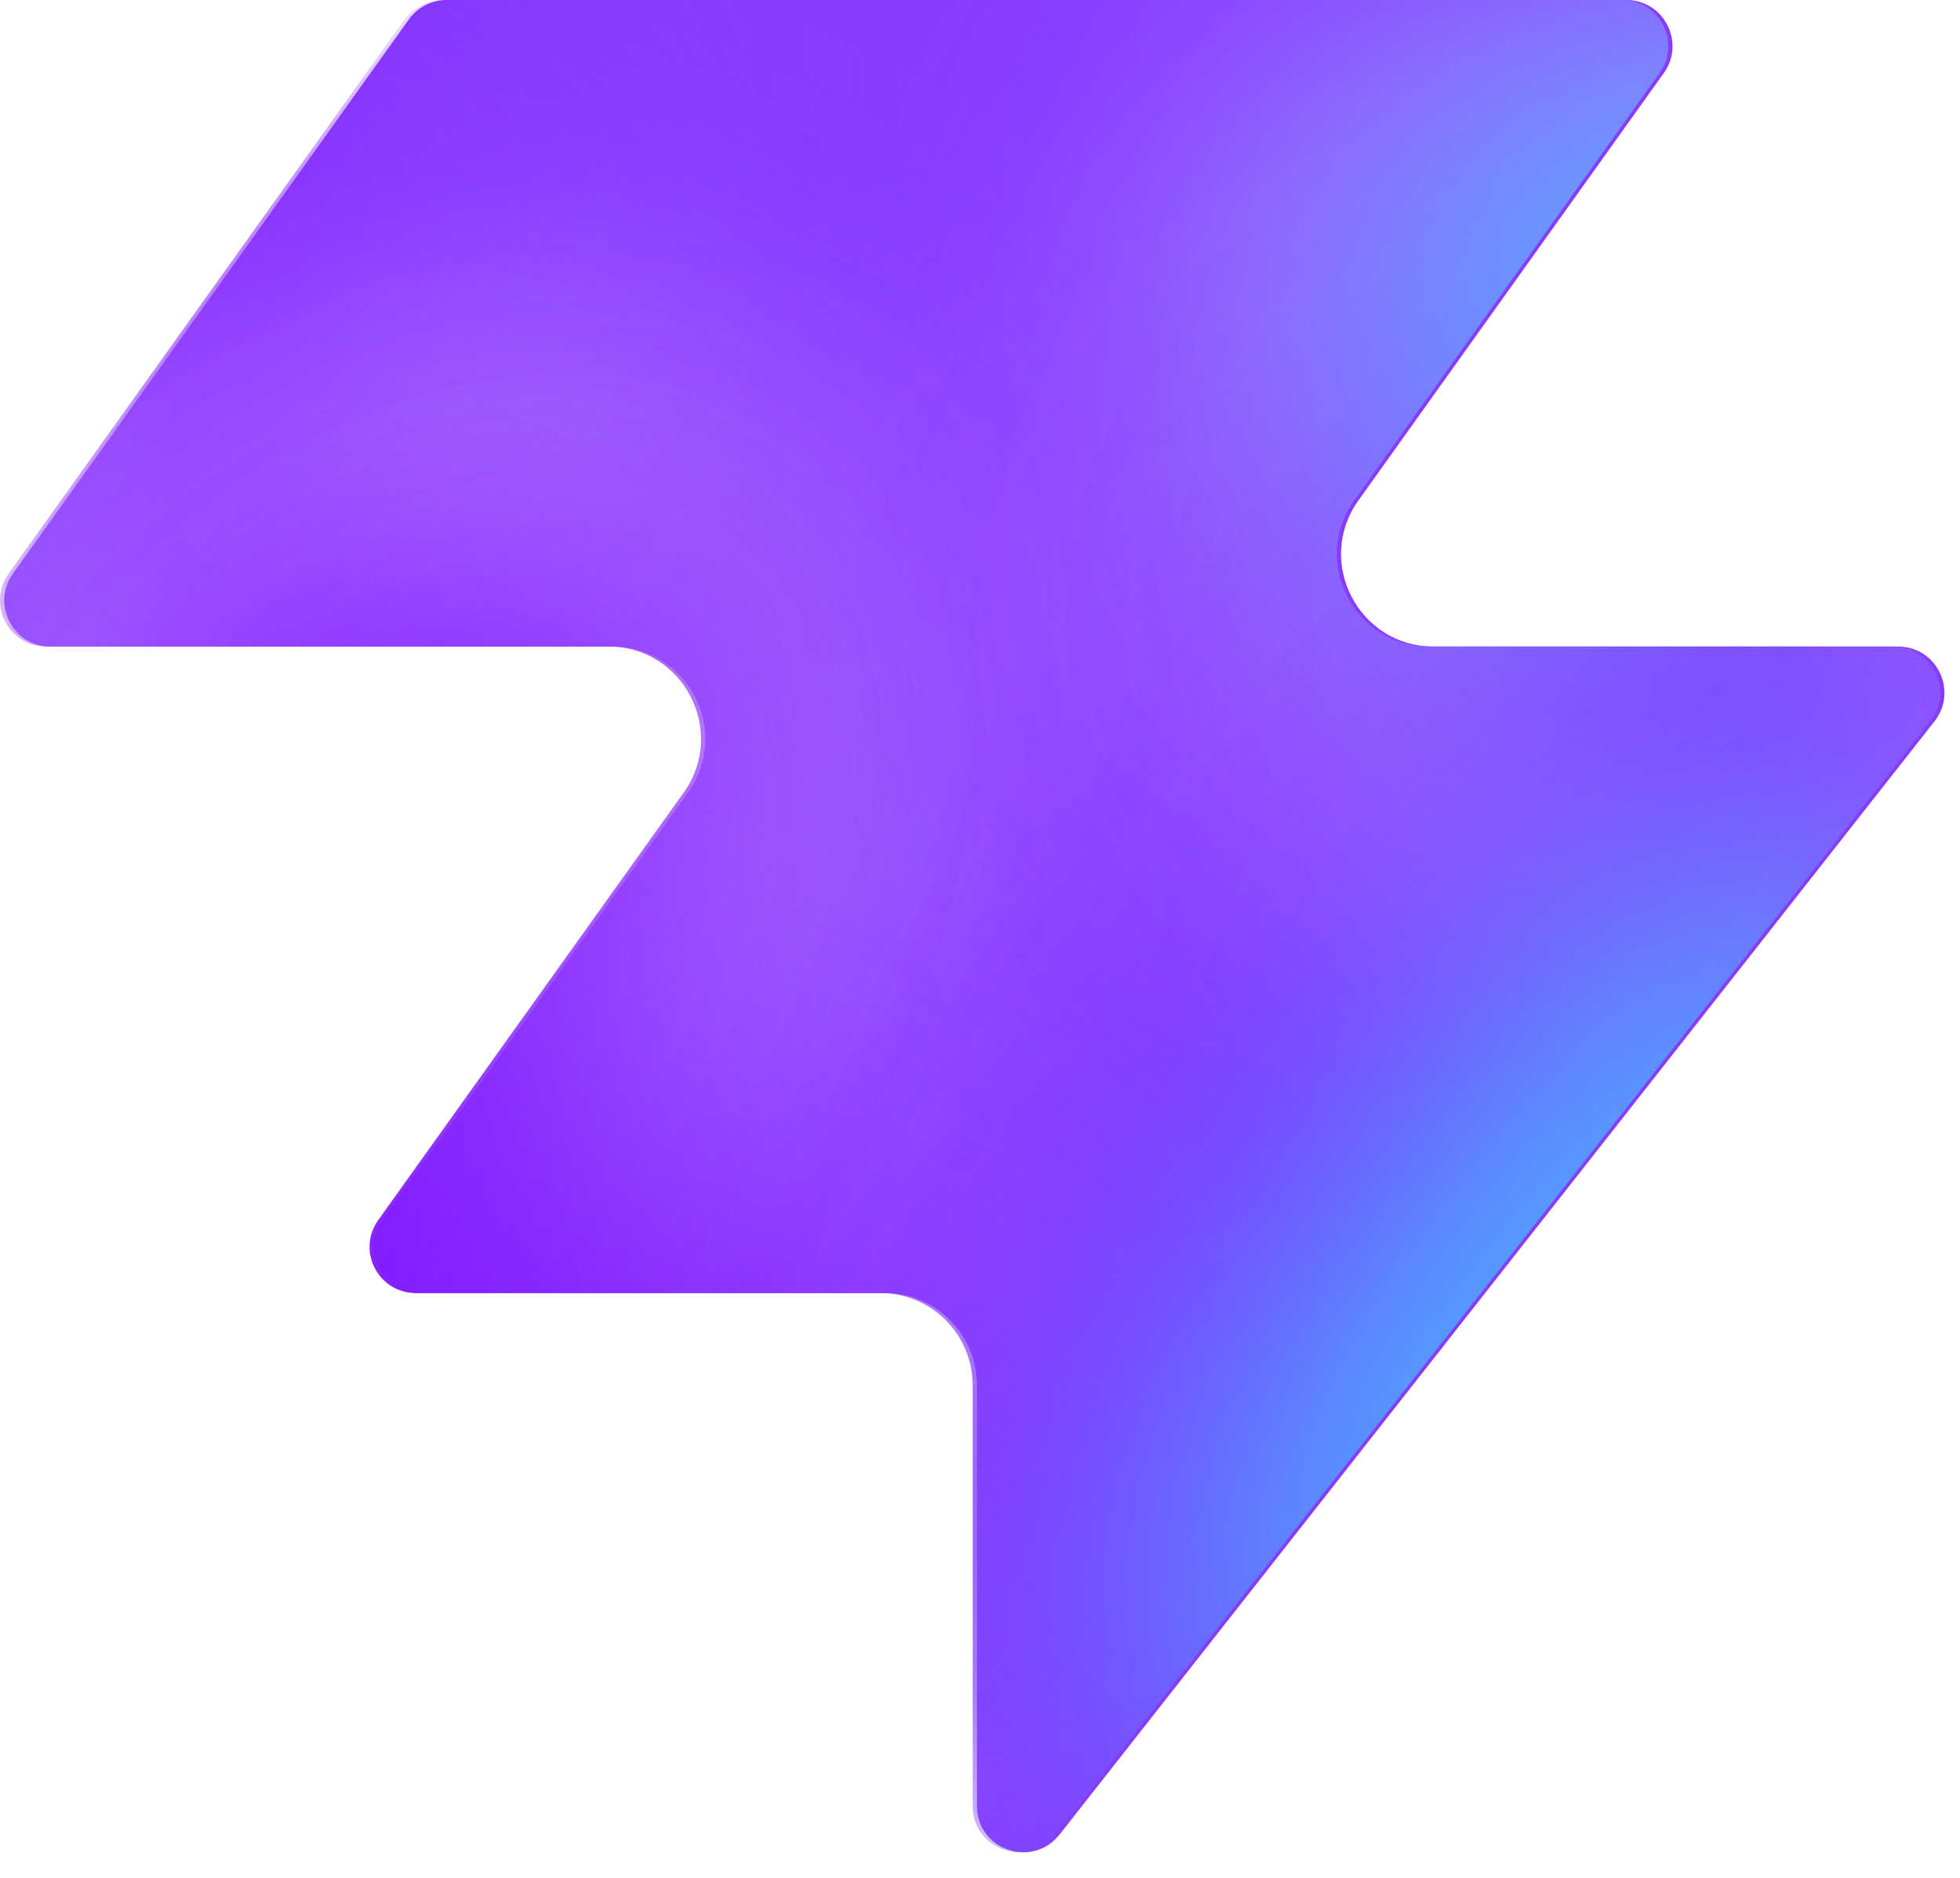
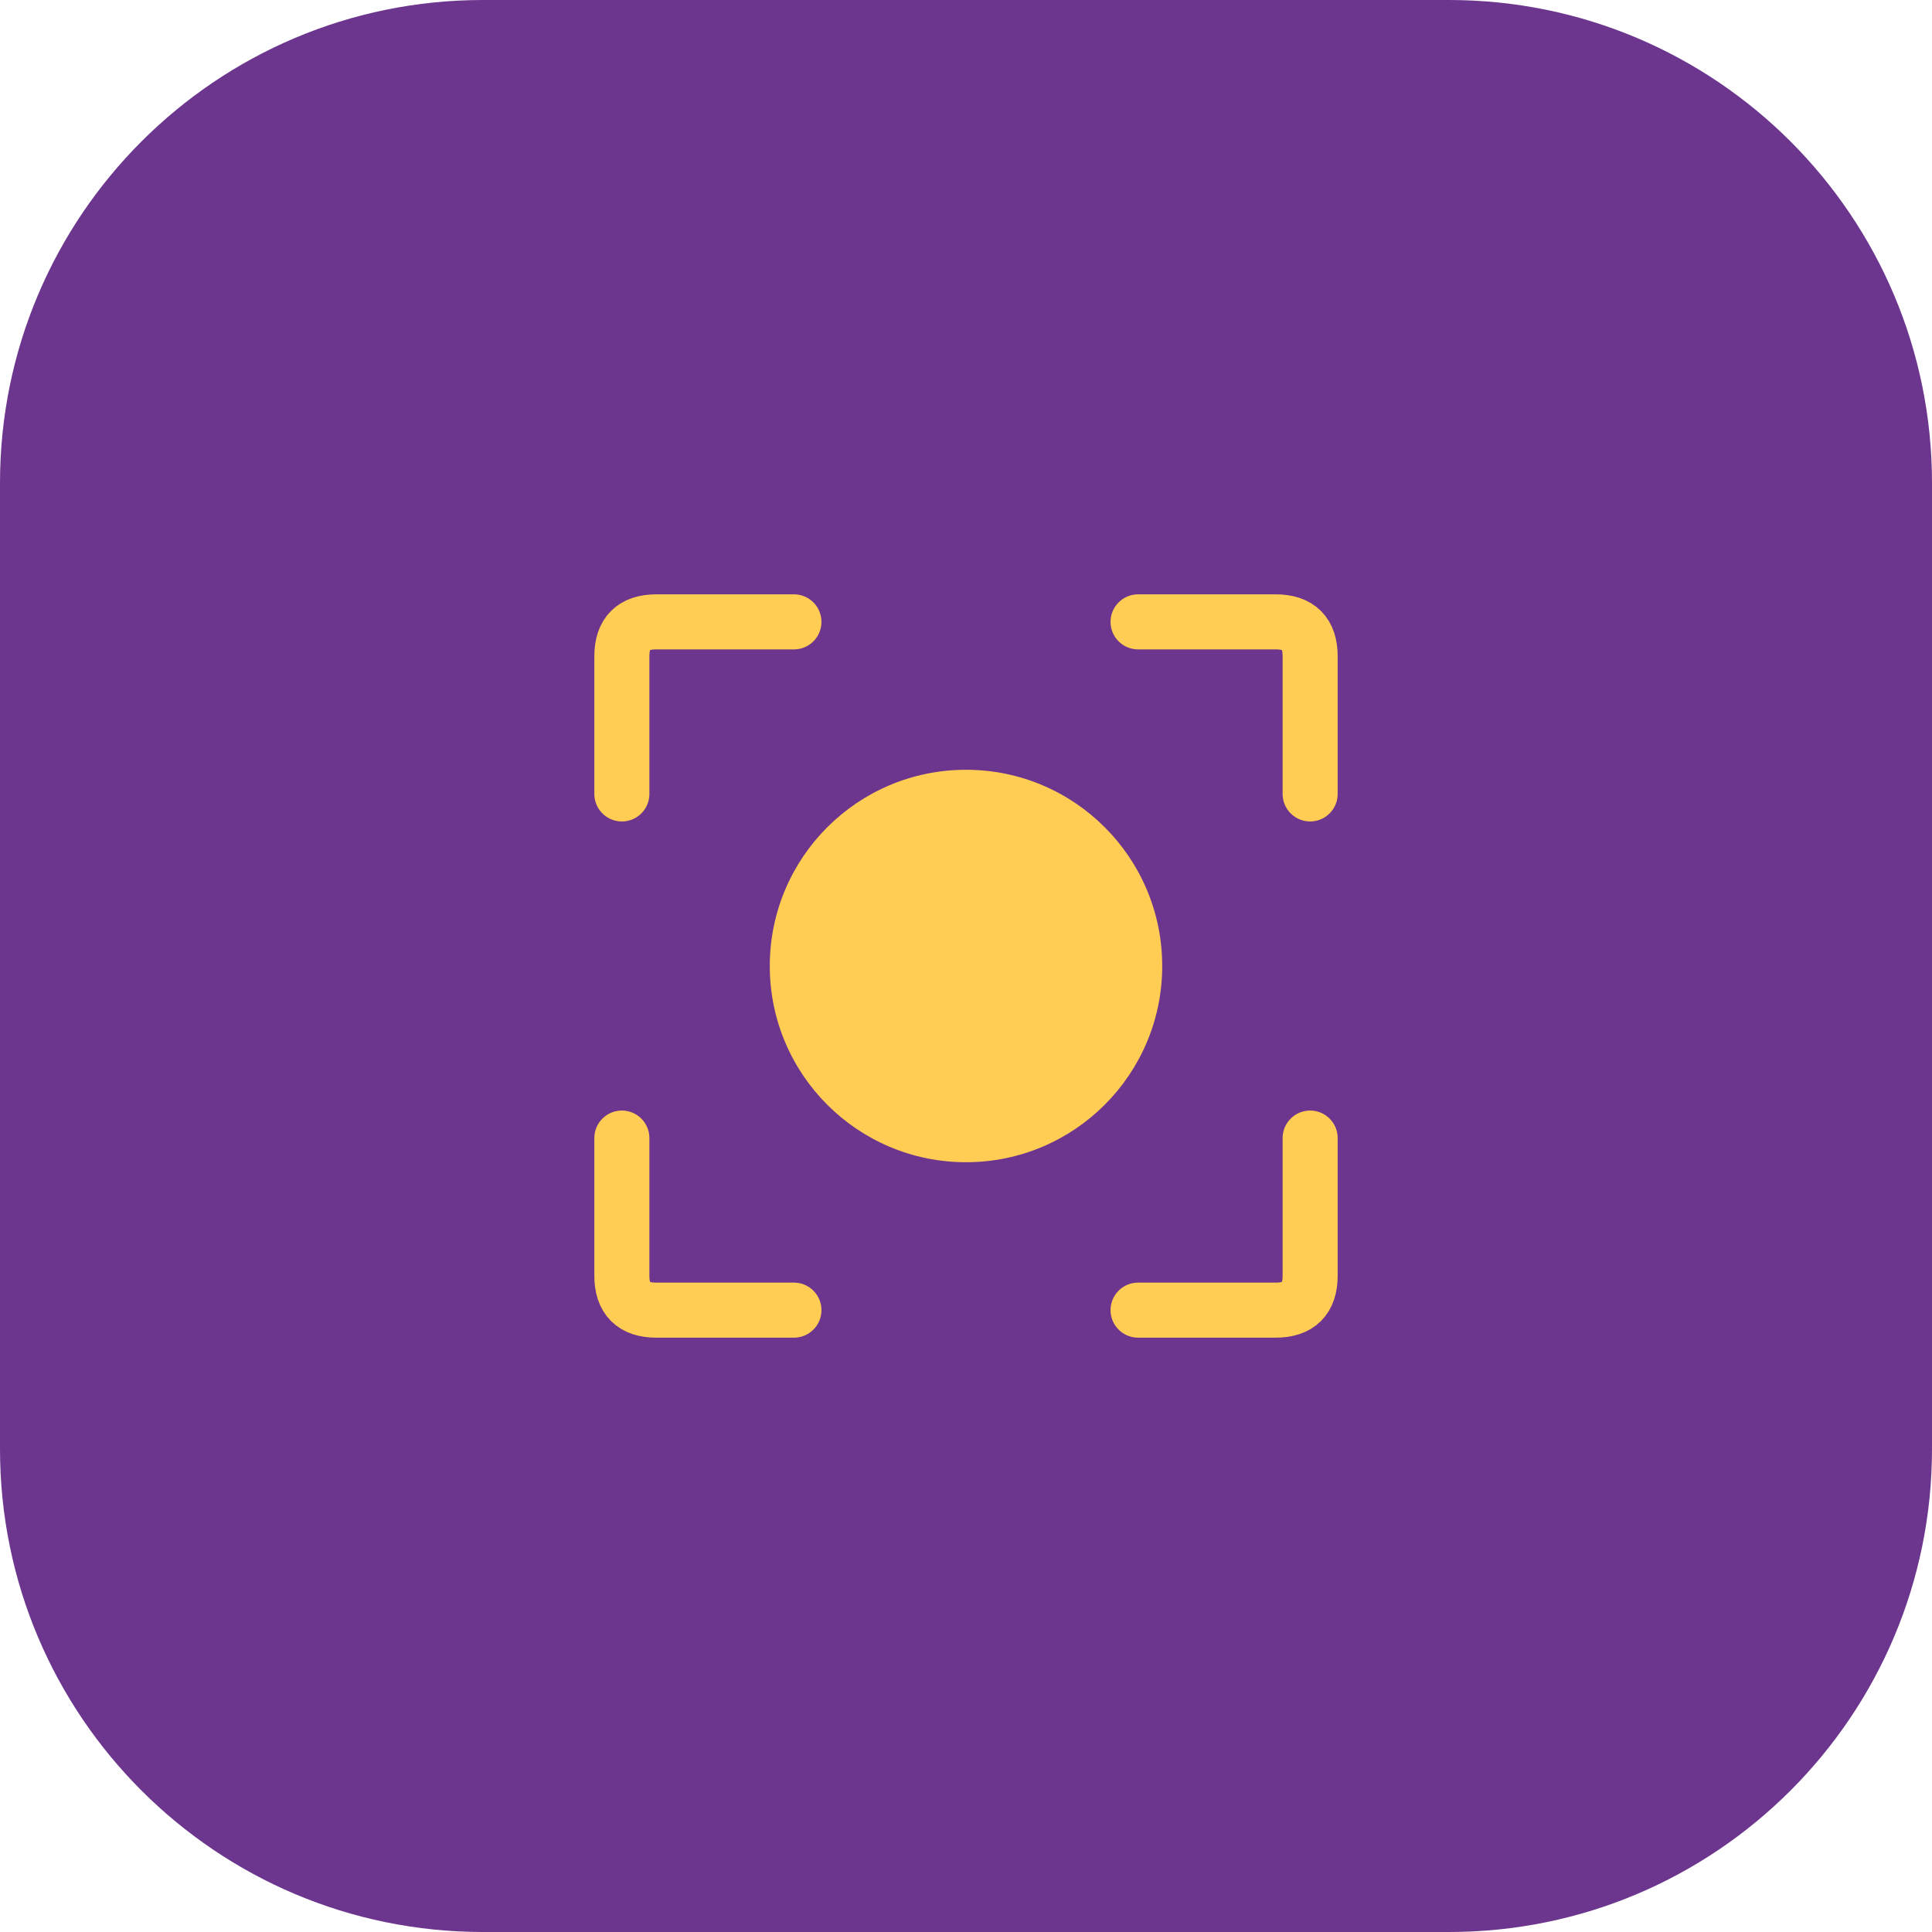
- <svg xmlns="http://www.w3.org/2000/svg" width="48" height="46" fill="none" viewBox="0 0 48 46">
-   <path fill="#863bff" d="M25.946 44.938c-.664.845-2.021.375-2.021-.698V33.937a2.26 2.26 0 0 0-2.262-2.262H10.287c-.92 0-1.456-1.04-.92-1.788l7.48-10.471c1.07-1.497 0-3.578-1.842-3.578H1.237c-.92 0-1.456-1.04-.92-1.788L10.013.474c.214-.297.556-.474.92-.474h28.894c.92 0 1.456 1.04.92 1.788l-7.48 10.471c-1.07 1.498 0 3.579 1.842 3.579h11.377c.943 0 1.473 1.088.89 1.83L25.947 44.94z" style="fill:#863bff;fill:color(display-p3 .525 .23 1);fill-opacity:1" />
-   <mask id="a" width="48" height="46" x="0" y="0" maskUnits="userSpaceOnUse" style="mask-type:alpha">
-     <path fill="#000" d="M25.842 44.938c-.664.844-2.021.375-2.021-.698V33.937a2.26 2.26 0 0 0-2.262-2.262H10.183c-.92 0-1.456-1.04-.92-1.788l7.48-10.471c1.07-1.498 0-3.579-1.842-3.579H1.133c-.92 0-1.456-1.04-.92-1.787L9.91.473c.214-.297.556-.474.92-.474h28.894c.92 0 1.456 1.04.92 1.788l-7.48 10.471c-1.07 1.498 0 3.578 1.842 3.578h11.377c.943 0 1.473 1.088.89 1.832L25.843 44.94z" style="fill:#000;fill-opacity:1" />
-   </mask>
-   <g mask="url(#a)">
-     <g filter="url(#b)">
-       <ellipse cx="5.508" cy="14.704" fill="#ede6ff" rx="5.508" ry="14.704" style="fill:#ede6ff;fill:color(display-p3 .927 .903 1);fill-opacity:1" transform="matrix(.00324 1 1 -.00324 -4.47 31.516)" />
-     </g>
-     <g filter="url(#c)">
-       <ellipse cx="10.399" cy="29.851" fill="#ede6ff" rx="10.399" ry="29.851" style="fill:#ede6ff;fill:color(display-p3 .927 .903 1);fill-opacity:1" transform="matrix(.00324 1 1 -.00324 -39.328 7.883)" />
-     </g>
-     <g filter="url(#d)">
-       <ellipse cx="5.508" cy="30.487" fill="#7e14ff" rx="5.508" ry="30.487" style="fill:#7e14ff;fill:color(display-p3 .492 .077 1);fill-opacity:1" transform="rotate(89.814 -25.913 -14.639)scale(1 -1)" />
-     </g>
-     <g filter="url(#e)">
-       <ellipse cx="5.508" cy="30.599" fill="#7e14ff" rx="5.508" ry="30.599" style="fill:#7e14ff;fill:color(display-p3 .492 .077 1);fill-opacity:1" transform="rotate(89.814 -32.644 -3.334)scale(1 -1)" />
-     </g>
-     <g filter="url(#f)">
-       <ellipse cx="5.508" cy="30.599" fill="#7e14ff" rx="5.508" ry="30.599" style="fill:#7e14ff;fill:color(display-p3 .492 .077 1);fill-opacity:1" transform="matrix(.00324 1 1 -.00324 -34.34 30.47)" />
-     </g>
-     <g filter="url(#g)">
-       <ellipse cx="14.072" cy="22.078" fill="#ede6ff" rx="14.072" ry="22.078" style="fill:#ede6ff;fill:color(display-p3 .927 .903 1);fill-opacity:1" transform="rotate(93.35 24.506 48.493)scale(-1 1)" />
-     </g>
-     <g filter="url(#h)">
-       <ellipse cx="3.47" cy="21.501" fill="#7e14ff" rx="3.47" ry="21.501" style="fill:#7e14ff;fill:color(display-p3 .492 .077 1);fill-opacity:1" transform="rotate(89.009 28.708 47.59)scale(-1 1)" />
-     </g>
-     <g filter="url(#i)">
-       <ellipse cx="3.47" cy="21.501" fill="#7e14ff" rx="3.47" ry="21.501" style="fill:#7e14ff;fill:color(display-p3 .492 .077 1);fill-opacity:1" transform="rotate(89.009 28.708 47.59)scale(-1 1)" />
-     </g>
-     <g filter="url(#j)">
-       <ellipse cx=".387" cy="8.972" fill="#7e14ff" rx="4.407" ry="29.108" style="fill:#7e14ff;fill:color(display-p3 .492 .077 1);fill-opacity:1" transform="rotate(39.51 .387 8.972)" />
-     </g>
-     <g filter="url(#k)">
-       <ellipse cx="47.523" cy="-6.092" fill="#7e14ff" rx="4.407" ry="29.108" style="fill:#7e14ff;fill:color(display-p3 .492 .077 1);fill-opacity:1" transform="rotate(37.892 47.523 -6.092)" />
-     </g>
-     <g filter="url(#l)">
-       <ellipse cx="41.412" cy="6.333" fill="#47bfff" rx="5.971" ry="9.665" style="fill:#47bfff;fill:color(display-p3 .28 .748 1);fill-opacity:1" transform="rotate(37.892 41.412 6.333)" />
-     </g>
-     <g filter="url(#m)">
-       <ellipse cx="-1.879" cy="38.332" fill="#7e14ff" rx="4.407" ry="29.108" style="fill:#7e14ff;fill:color(display-p3 .492 .077 1);fill-opacity:1" transform="rotate(37.892 -1.88 38.332)" />
-     </g>
-     <g filter="url(#n)">
-       <ellipse cx="-1.879" cy="38.332" fill="#7e14ff" rx="4.407" ry="29.108" style="fill:#7e14ff;fill:color(display-p3 .492 .077 1);fill-opacity:1" transform="rotate(37.892 -1.88 38.332)" />
-     </g>
-     <g filter="url(#o)">
-       <ellipse cx="35.651" cy="29.907" fill="#7e14ff" rx="4.407" ry="29.108" style="fill:#7e14ff;fill:color(display-p3 .492 .077 1);fill-opacity:1" transform="rotate(37.892 35.651 29.907)" />
-     </g>
-     <g filter="url(#p)">
-       <ellipse cx="38.418" cy="32.4" fill="#47bfff" rx="5.971" ry="15.297" style="fill:#47bfff;fill:color(display-p3 .28 .748 1);fill-opacity:1" transform="rotate(37.892 38.418 32.4)" />
-     </g>
+ <svg xmlns="http://www.w3.org/2000/svg" viewBox="0 0 32 32" fill="none">
+   <rect width="32" height="32" rx="8" fill="#6C358E" />
+   <g fill="none" stroke="#FFCC54" stroke-width="4.8" stroke-linecap="round" stroke-linejoin="round" transform="translate(16 16) scale(0.19) translate(-50 -50)">
+     <path d="M20 35 V23 Q20 20 23 20 H35" />
+     <path d="M65 20 H77 Q80 20 80 23 V35" />
+     <path d="M80 65 V77 Q80 80 77 80 H65" />
+     <path d="M35 80 H23 Q20 80 20 77 V65" />
  </g>
-   <defs>
-     <filter id="b" width="60.045" height="41.654" x="-19.77" y="16.149" color-interpolation-filters="sRGB" filterUnits="userSpaceOnUse">
-       <feFlood flood-opacity="0" result="BackgroundImageFix" />
-       <feBlend in="SourceGraphic" in2="BackgroundImageFix" result="shape" />
-       <feGaussianBlur result="effect1_foregroundBlur_2002_17158" stdDeviation="7.659" />
-     </filter>
-     <filter id="c" width="90.34" height="51.437" x="-54.613" y="-7.533" color-interpolation-filters="sRGB" filterUnits="userSpaceOnUse">
-       <feFlood flood-opacity="0" result="BackgroundImageFix" />
-       <feBlend in="SourceGraphic" in2="BackgroundImageFix" result="shape" />
-       <feGaussianBlur result="effect1_foregroundBlur_2002_17158" stdDeviation="7.659" />
-     </filter>
-     <filter id="d" width="79.355" height="29.4" x="-49.64" y="2.03" color-interpolation-filters="sRGB" filterUnits="userSpaceOnUse">
-       <feFlood flood-opacity="0" result="BackgroundImageFix" />
-       <feBlend in="SourceGraphic" in2="BackgroundImageFix" result="shape" />
-       <feGaussianBlur result="effect1_foregroundBlur_2002_17158" stdDeviation="4.596" />
-     </filter>
-     <filter id="e" width="79.579" height="29.4" x="-45.045" y="20.029" color-interpolation-filters="sRGB" filterUnits="userSpaceOnUse">
-       <feFlood flood-opacity="0" result="BackgroundImageFix" />
-       <feBlend in="SourceGraphic" in2="BackgroundImageFix" result="shape" />
-       <feGaussianBlur result="effect1_foregroundBlur_2002_17158" stdDeviation="4.596" />
-     </filter>
-     <filter id="f" width="79.579" height="29.4" x="-43.513" y="21.178" color-interpolation-filters="sRGB" filterUnits="userSpaceOnUse">
-       <feFlood flood-opacity="0" result="BackgroundImageFix" />
-       <feBlend in="SourceGraphic" in2="BackgroundImageFix" result="shape" />
-       <feGaussianBlur result="effect1_foregroundBlur_2002_17158" stdDeviation="4.596" />
-     </filter>
-     <filter id="g" width="74.749" height="58.852" x="15.756" y="-17.901" color-interpolation-filters="sRGB" filterUnits="userSpaceOnUse">
-       <feFlood flood-opacity="0" result="BackgroundImageFix" />
-       <feBlend in="SourceGraphic" in2="BackgroundImageFix" result="shape" />
-       <feGaussianBlur result="effect1_foregroundBlur_2002_17158" stdDeviation="7.659" />
-     </filter>
-     <filter id="h" width="61.377" height="25.362" x="23.548" y="2.284" color-interpolation-filters="sRGB" filterUnits="userSpaceOnUse">
-       <feFlood flood-opacity="0" result="BackgroundImageFix" />
-       <feBlend in="SourceGraphic" in2="BackgroundImageFix" result="shape" />
-       <feGaussianBlur result="effect1_foregroundBlur_2002_17158" stdDeviation="4.596" />
-     </filter>
-     <filter id="i" width="61.377" height="25.362" x="23.548" y="2.284" color-interpolation-filters="sRGB" filterUnits="userSpaceOnUse">
-       <feFlood flood-opacity="0" result="BackgroundImageFix" />
-       <feBlend in="SourceGraphic" in2="BackgroundImageFix" result="shape" />
-       <feGaussianBlur result="effect1_foregroundBlur_2002_17158" stdDeviation="4.596" />
-     </filter>
-     <filter id="j" width="56.045" height="63.649" x="-27.636" y="-22.853" color-interpolation-filters="sRGB" filterUnits="userSpaceOnUse">
-       <feFlood flood-opacity="0" result="BackgroundImageFix" />
-       <feBlend in="SourceGraphic" in2="BackgroundImageFix" result="shape" />
-       <feGaussianBlur result="effect1_foregroundBlur_2002_17158" stdDeviation="4.596" />
-     </filter>
-     <filter id="k" width="54.814" height="64.646" x="20.116" y="-38.415" color-interpolation-filters="sRGB" filterUnits="userSpaceOnUse">
-       <feFlood flood-opacity="0" result="BackgroundImageFix" />
-       <feBlend in="SourceGraphic" in2="BackgroundImageFix" result="shape" />
-       <feGaussianBlur result="effect1_foregroundBlur_2002_17158" stdDeviation="4.596" />
-     </filter>
-     <filter id="l" width="33.541" height="35.313" x="24.641" y="-11.323" color-interpolation-filters="sRGB" filterUnits="userSpaceOnUse">
-       <feFlood flood-opacity="0" result="BackgroundImageFix" />
-       <feBlend in="SourceGraphic" in2="BackgroundImageFix" result="shape" />
-       <feGaussianBlur result="effect1_foregroundBlur_2002_17158" stdDeviation="4.596" />
-     </filter>
-     <filter id="m" width="54.814" height="64.646" x="-29.286" y="6.009" color-interpolation-filters="sRGB" filterUnits="userSpaceOnUse">
-       <feFlood flood-opacity="0" result="BackgroundImageFix" />
-       <feBlend in="SourceGraphic" in2="BackgroundImageFix" result="shape" />
-       <feGaussianBlur result="effect1_foregroundBlur_2002_17158" stdDeviation="4.596" />
-     </filter>
-     <filter id="n" width="54.814" height="64.646" x="-29.286" y="6.009" color-interpolation-filters="sRGB" filterUnits="userSpaceOnUse">
-       <feFlood flood-opacity="0" result="BackgroundImageFix" />
-       <feBlend in="SourceGraphic" in2="BackgroundImageFix" result="shape" />
-       <feGaussianBlur result="effect1_foregroundBlur_2002_17158" stdDeviation="4.596" />
-     </filter>
-     <filter id="o" width="54.814" height="64.646" x="8.244" y="-2.416" color-interpolation-filters="sRGB" filterUnits="userSpaceOnUse">
-       <feFlood flood-opacity="0" result="BackgroundImageFix" />
-       <feBlend in="SourceGraphic" in2="BackgroundImageFix" result="shape" />
-       <feGaussianBlur result="effect1_foregroundBlur_2002_17158" stdDeviation="4.596" />
-     </filter>
-     <filter id="p" width="39.409" height="43.623" x="18.713" y="10.588" color-interpolation-filters="sRGB" filterUnits="userSpaceOnUse">
-       <feFlood flood-opacity="0" result="BackgroundImageFix" />
-       <feBlend in="SourceGraphic" in2="BackgroundImageFix" result="shape" />
-       <feGaussianBlur result="effect1_foregroundBlur_2002_17158" stdDeviation="4.596" />
-     </filter>
-   </defs>
+   <circle cx="16" cy="16" r="3.25" fill="#FFCC54" />
</svg>
